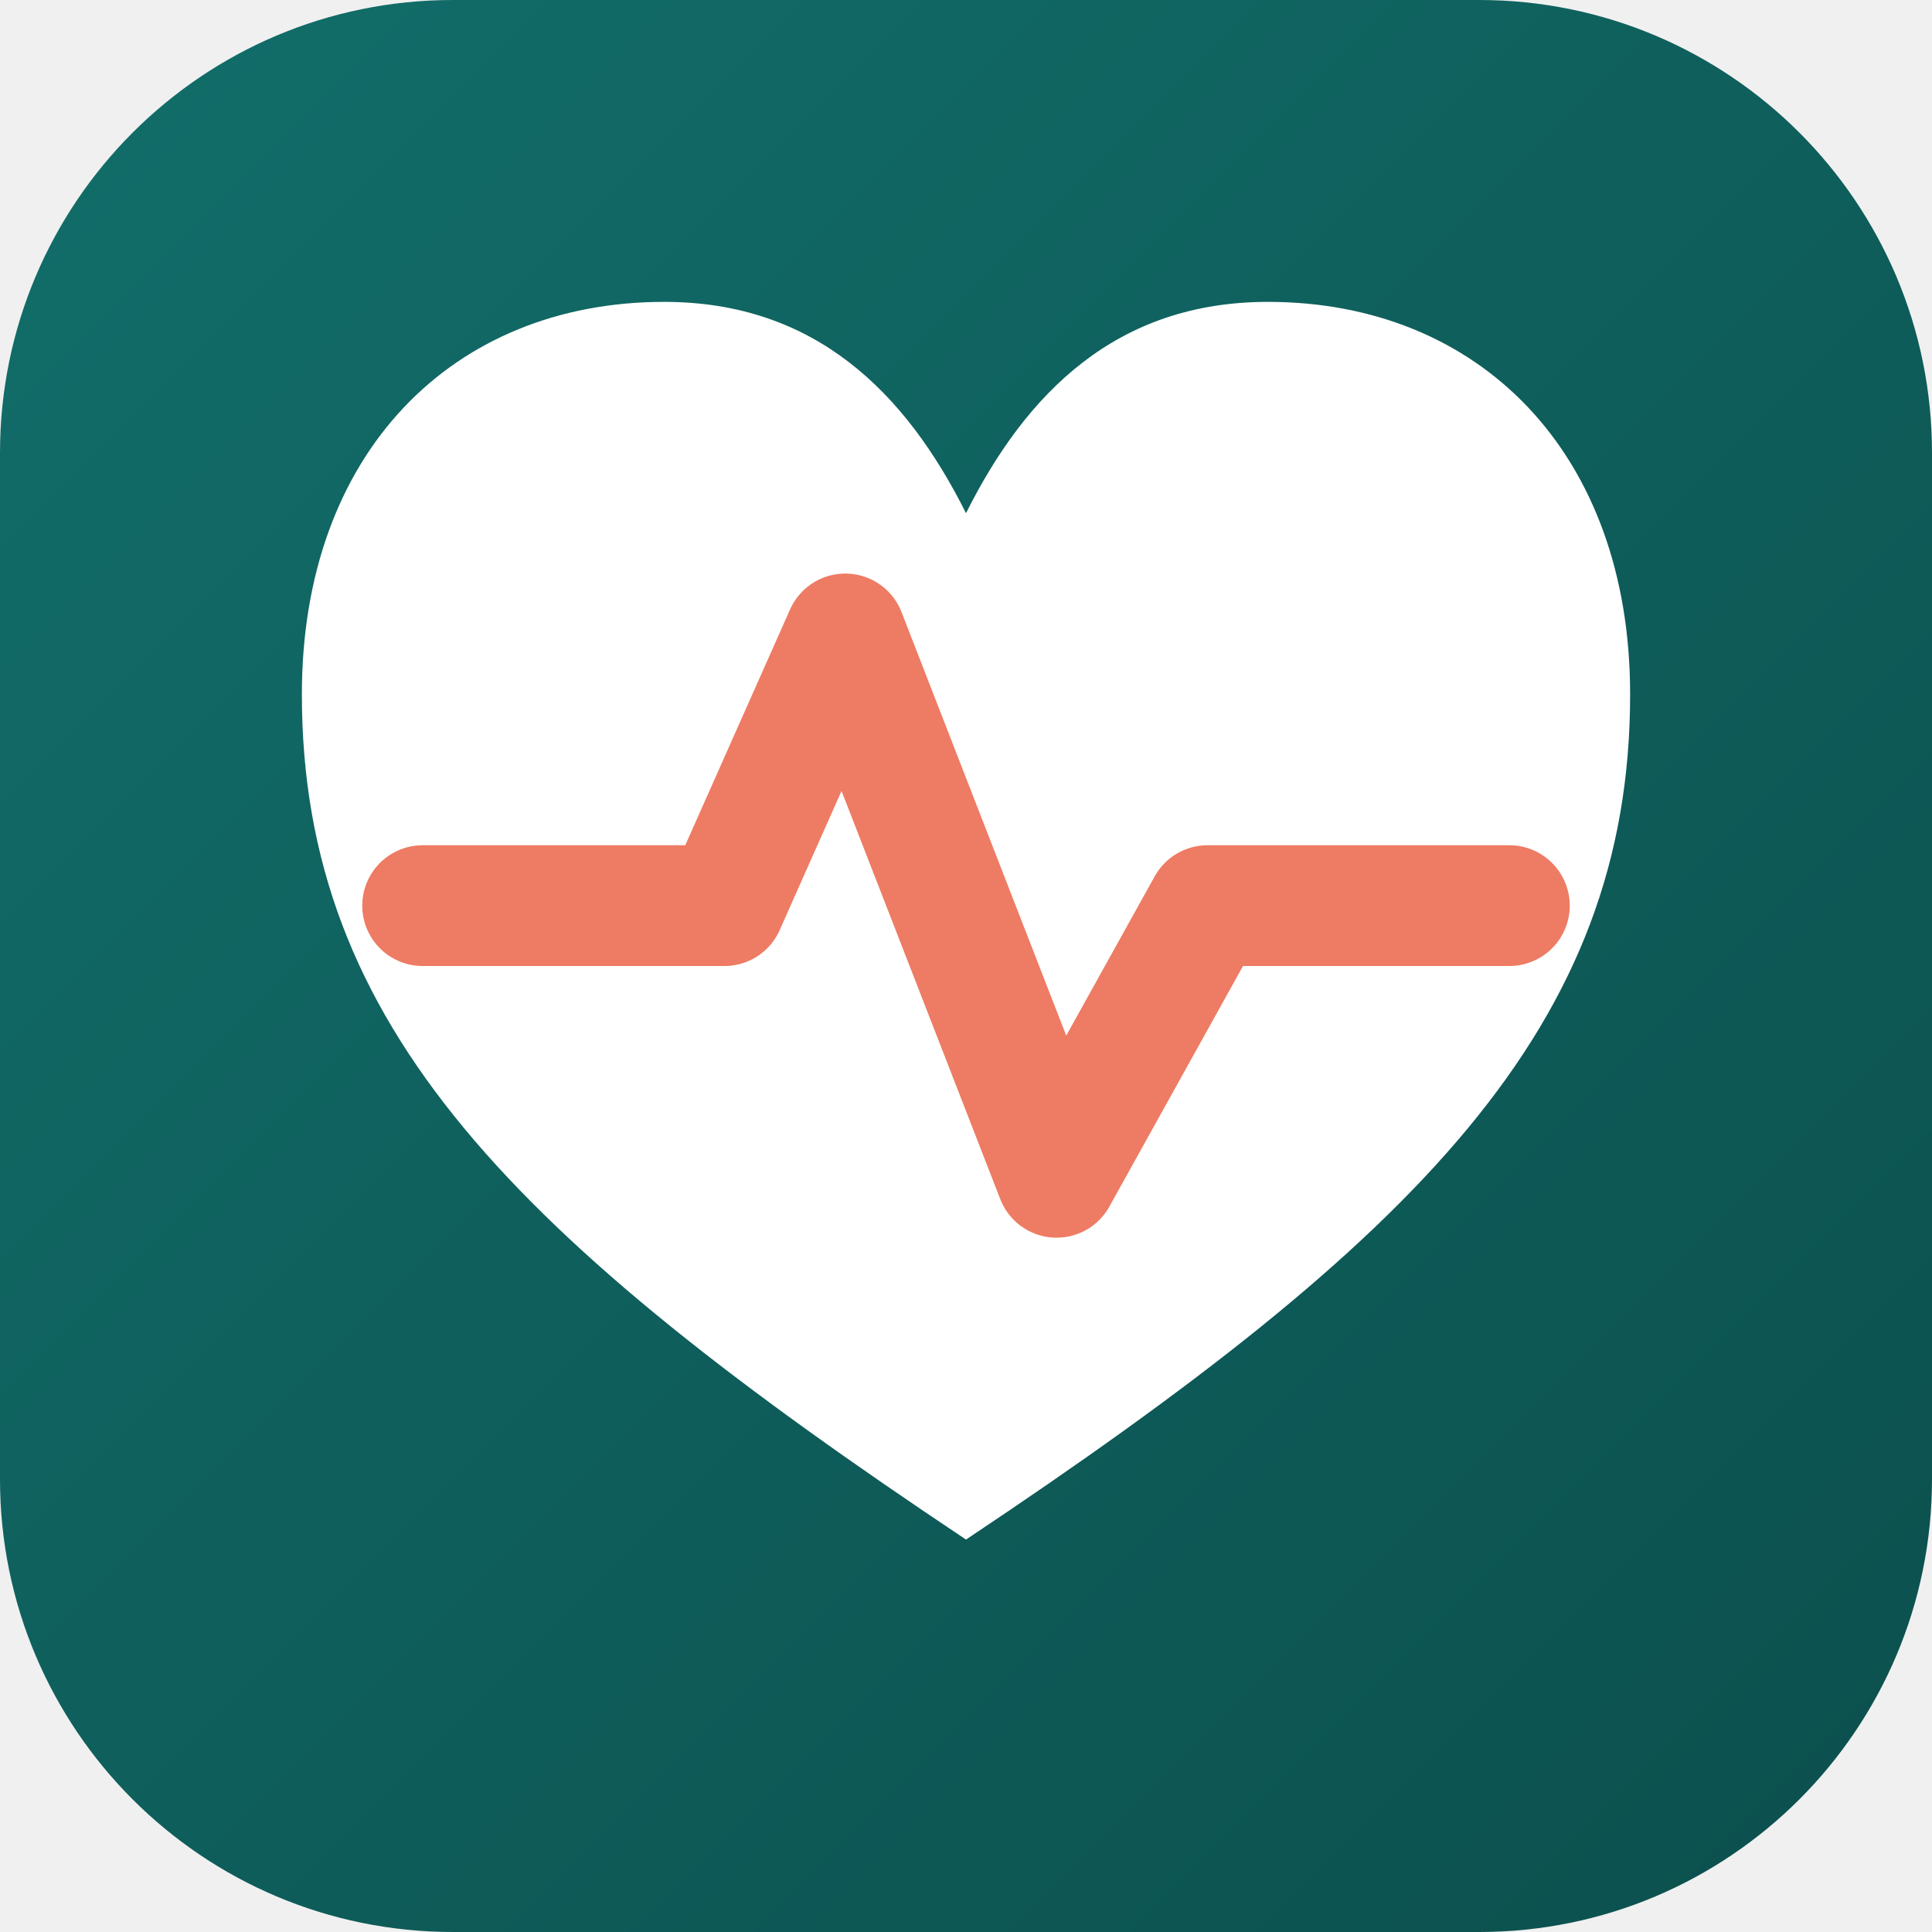
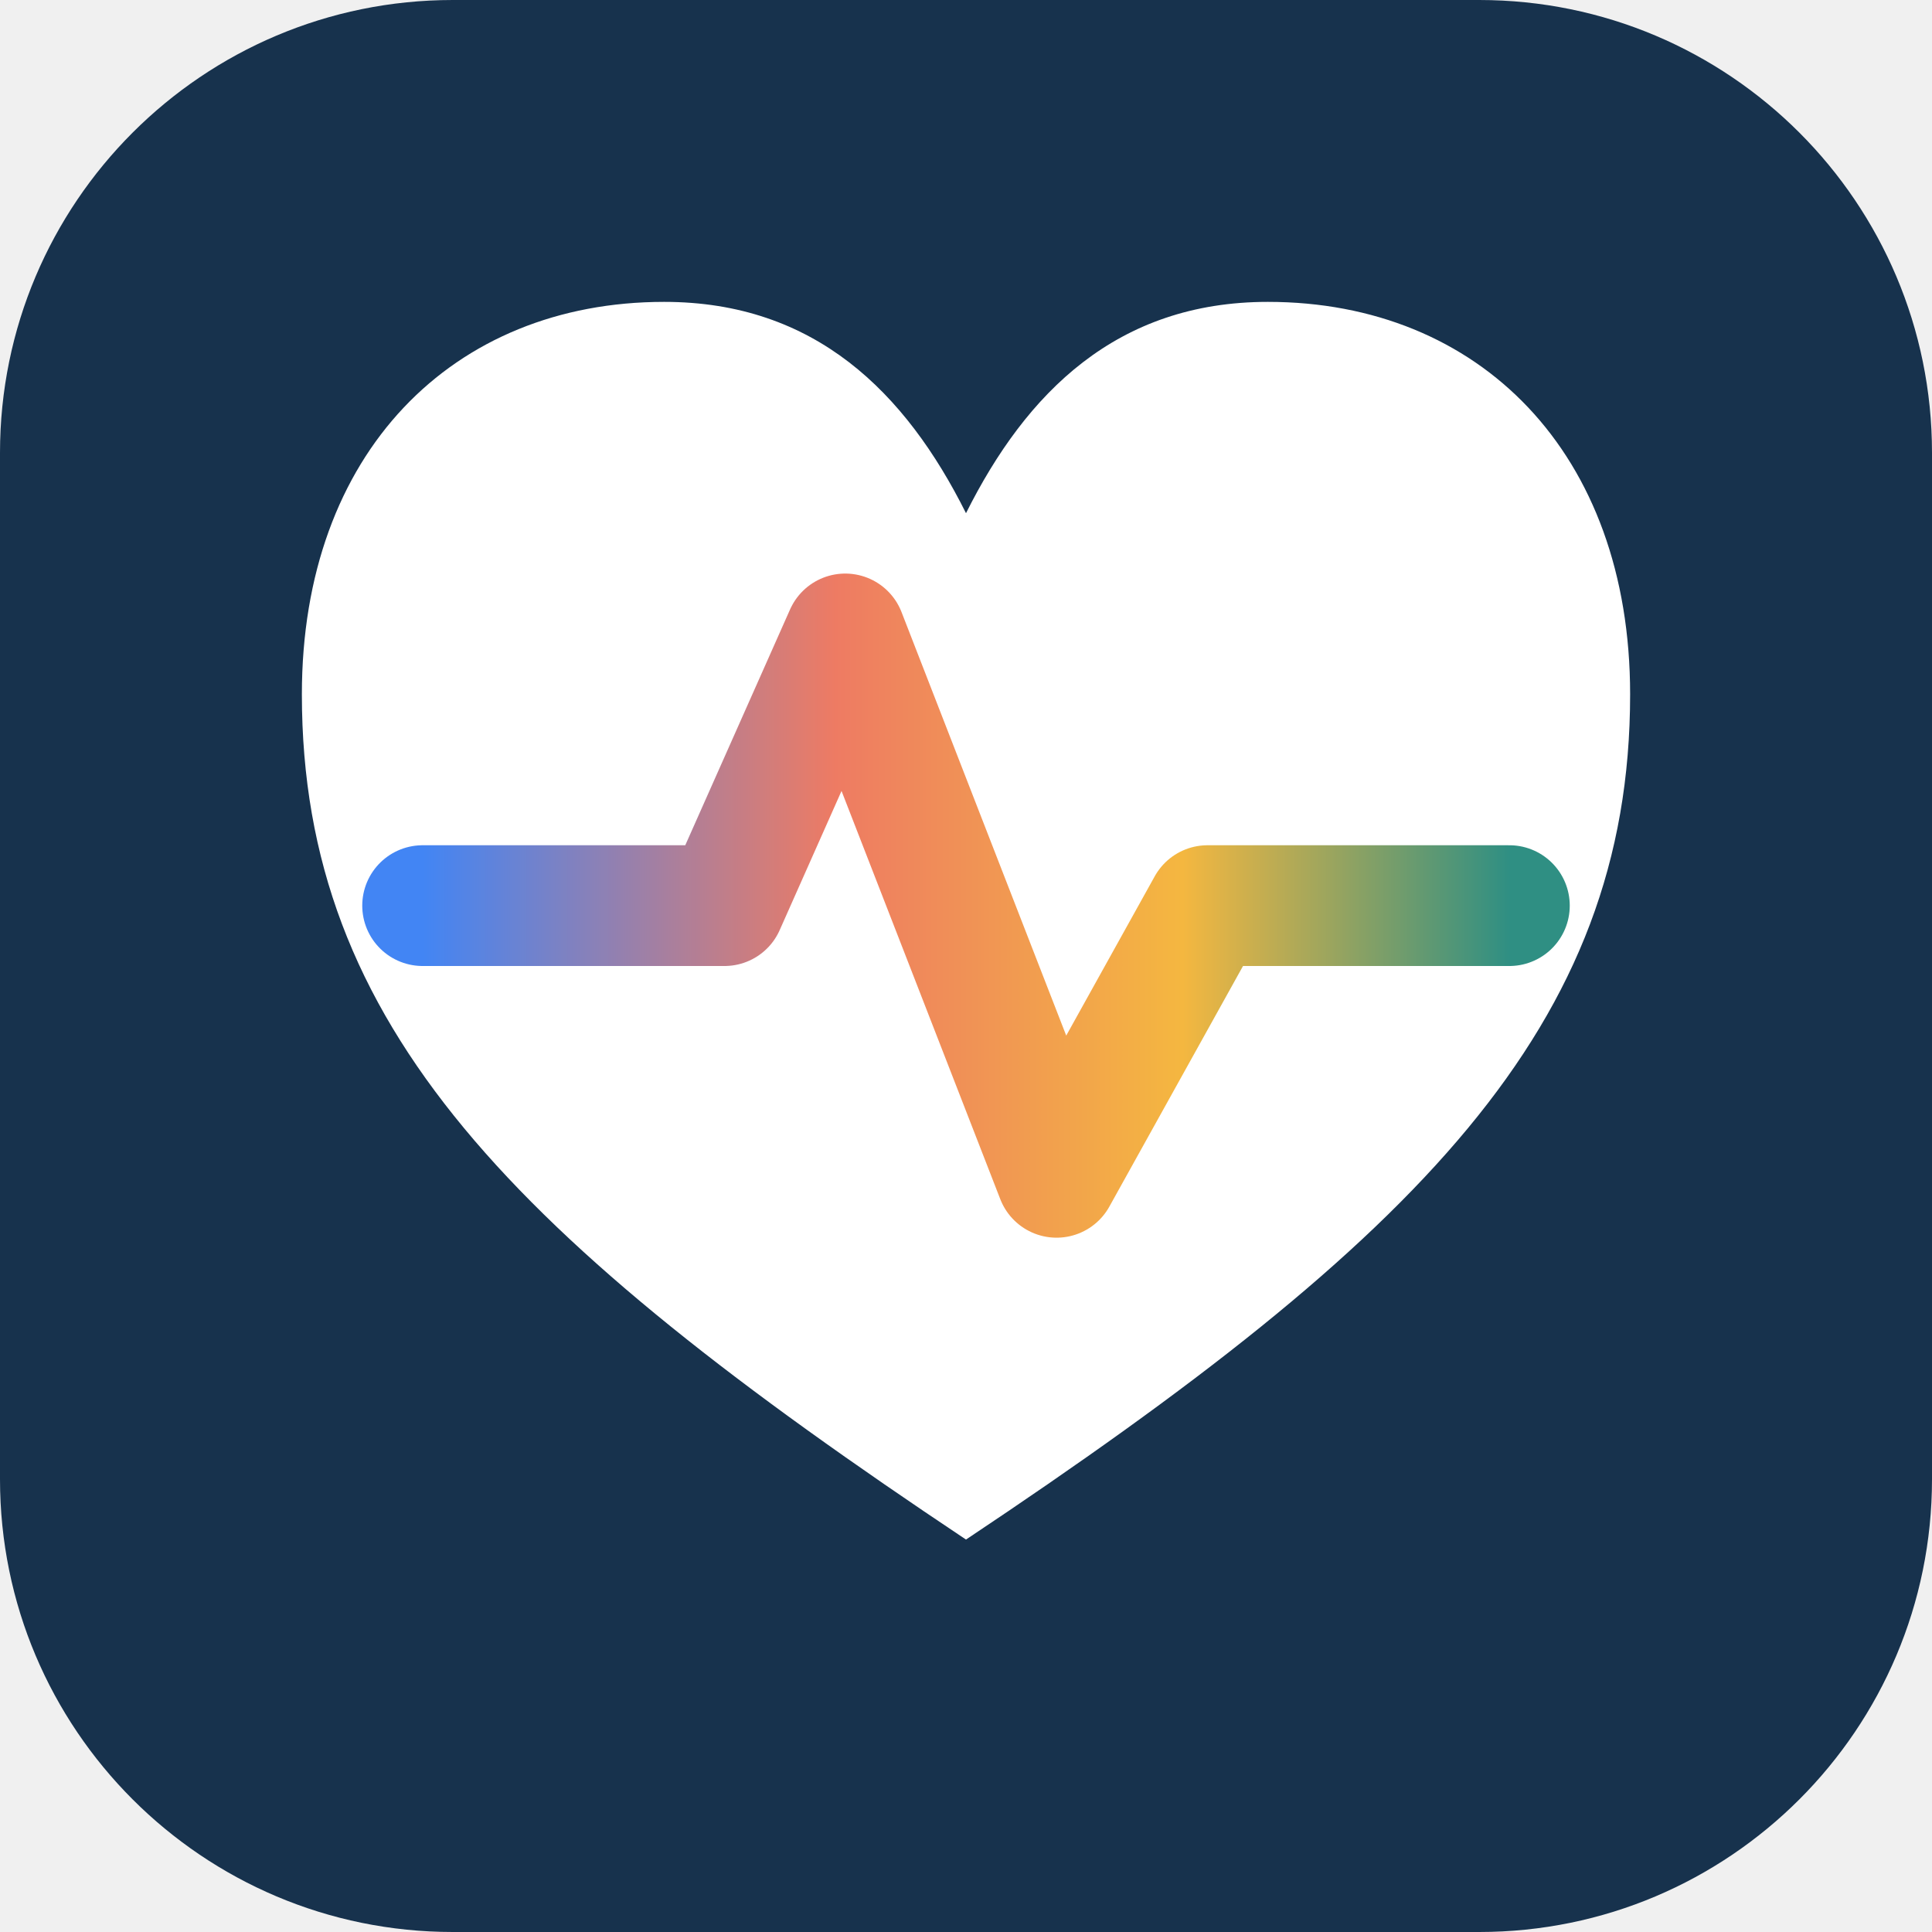
<svg xmlns="http://www.w3.org/2000/svg" viewBox="0 0 64 64" role="img" aria-label="ClinicConnect">
  <defs>
-     <linearGradient id="g" x1="0" y1="0" x2="1" y2="1">
-       <stop offset="0" stop-color="#126e6a" />
-       <stop offset="1" stop-color="#0b4f4d" />
+     <linearGradient id="pulse" x1="14" y1="30" x2="50" y2="30" gradientUnits="userSpaceOnUse">
+       <stop offset="0" stop-color="#4285f4" />
+       <stop offset="0.38" stop-color="#ee7b63" />
+       <stop offset="0.7" stop-color="#f4b740" />
+       <stop offset="1" stop-color="#2f8f83" />
    </linearGradient>
  </defs>
-   <rect width="64" height="64" rx="15" fill="url(#g)" />
+   <rect width="64" height="64" rx="15" fill="#17324d" />
  <path d="M32 51C17 41 10 34 10 23c0-8 5-13 12-13 5 0 8 3 10 7 2-4 5-7 10-7 7 0 12 5 12 13 0 11-7 18-22 28Z" fill="#fff" />
-   <path d="M14 30h10l4-9 7 18 5-9h10" fill="none" stroke="#ee7b63" stroke-width="4" stroke-linecap="round" stroke-linejoin="round" />
+   <path d="M14 30h10l4-9 7 18 5-9h10" fill="none" stroke="url(#pulse)" stroke-width="4" stroke-linecap="round" stroke-linejoin="round" />
</svg>
